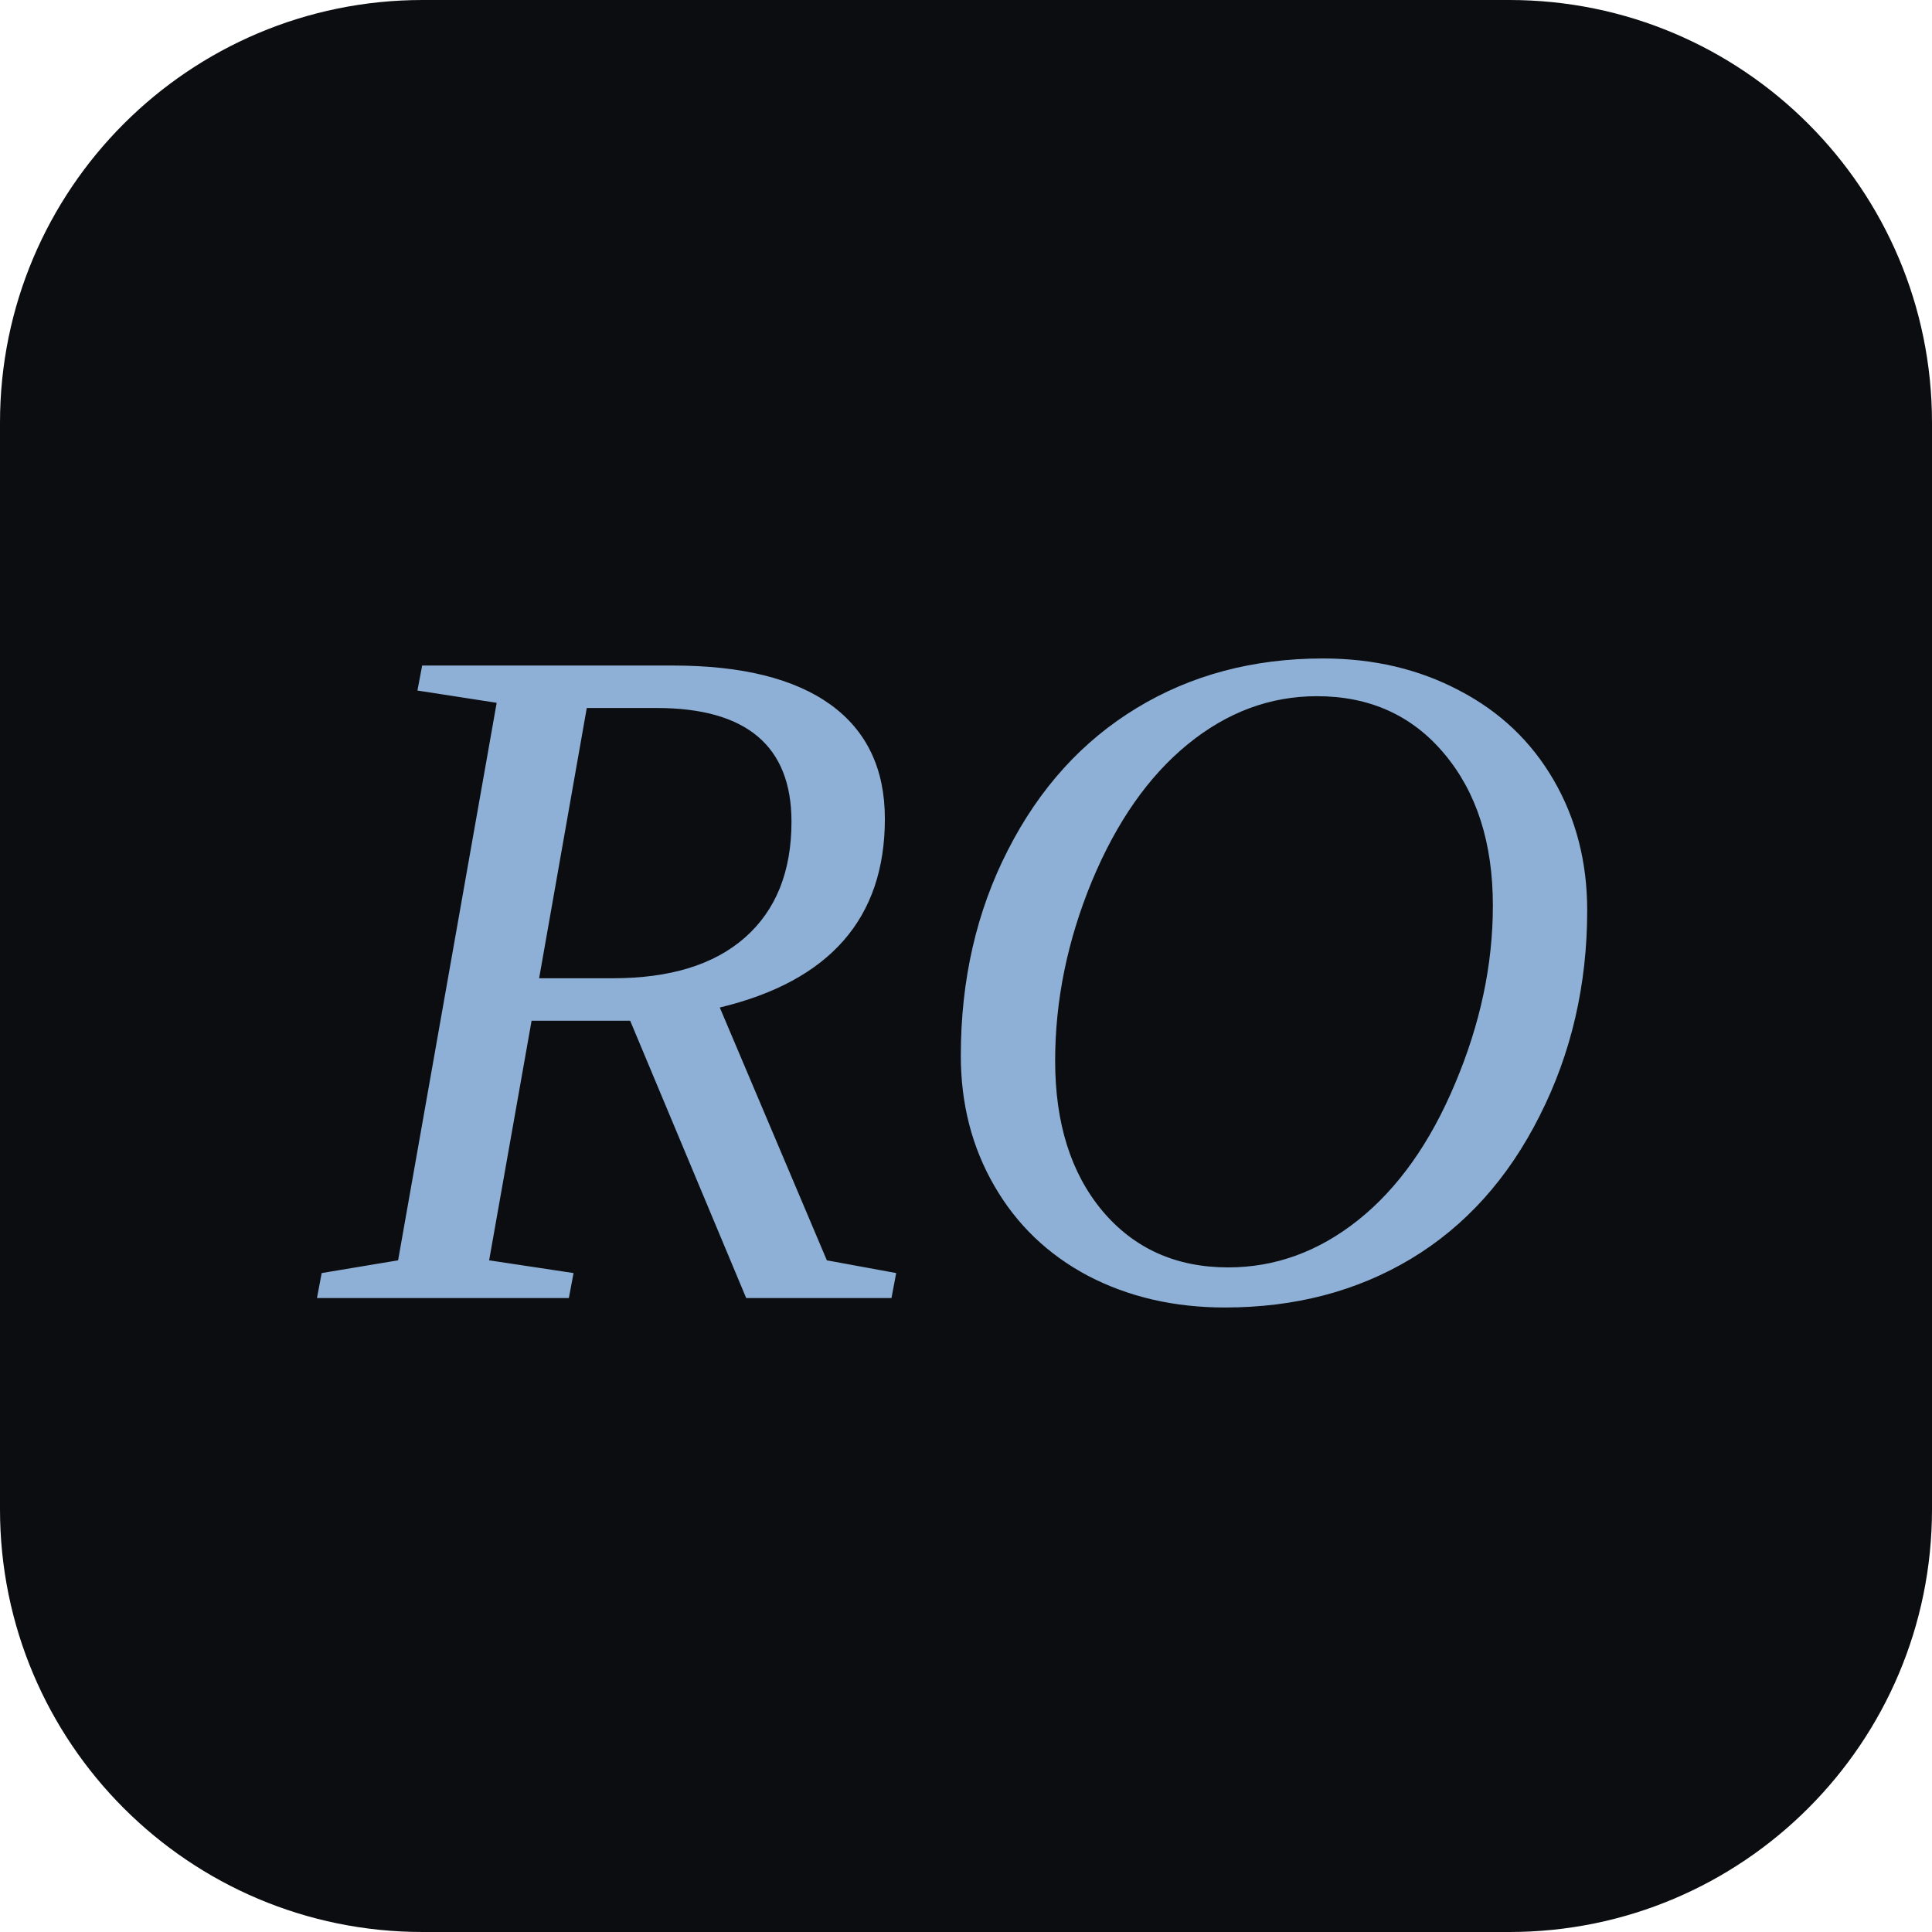
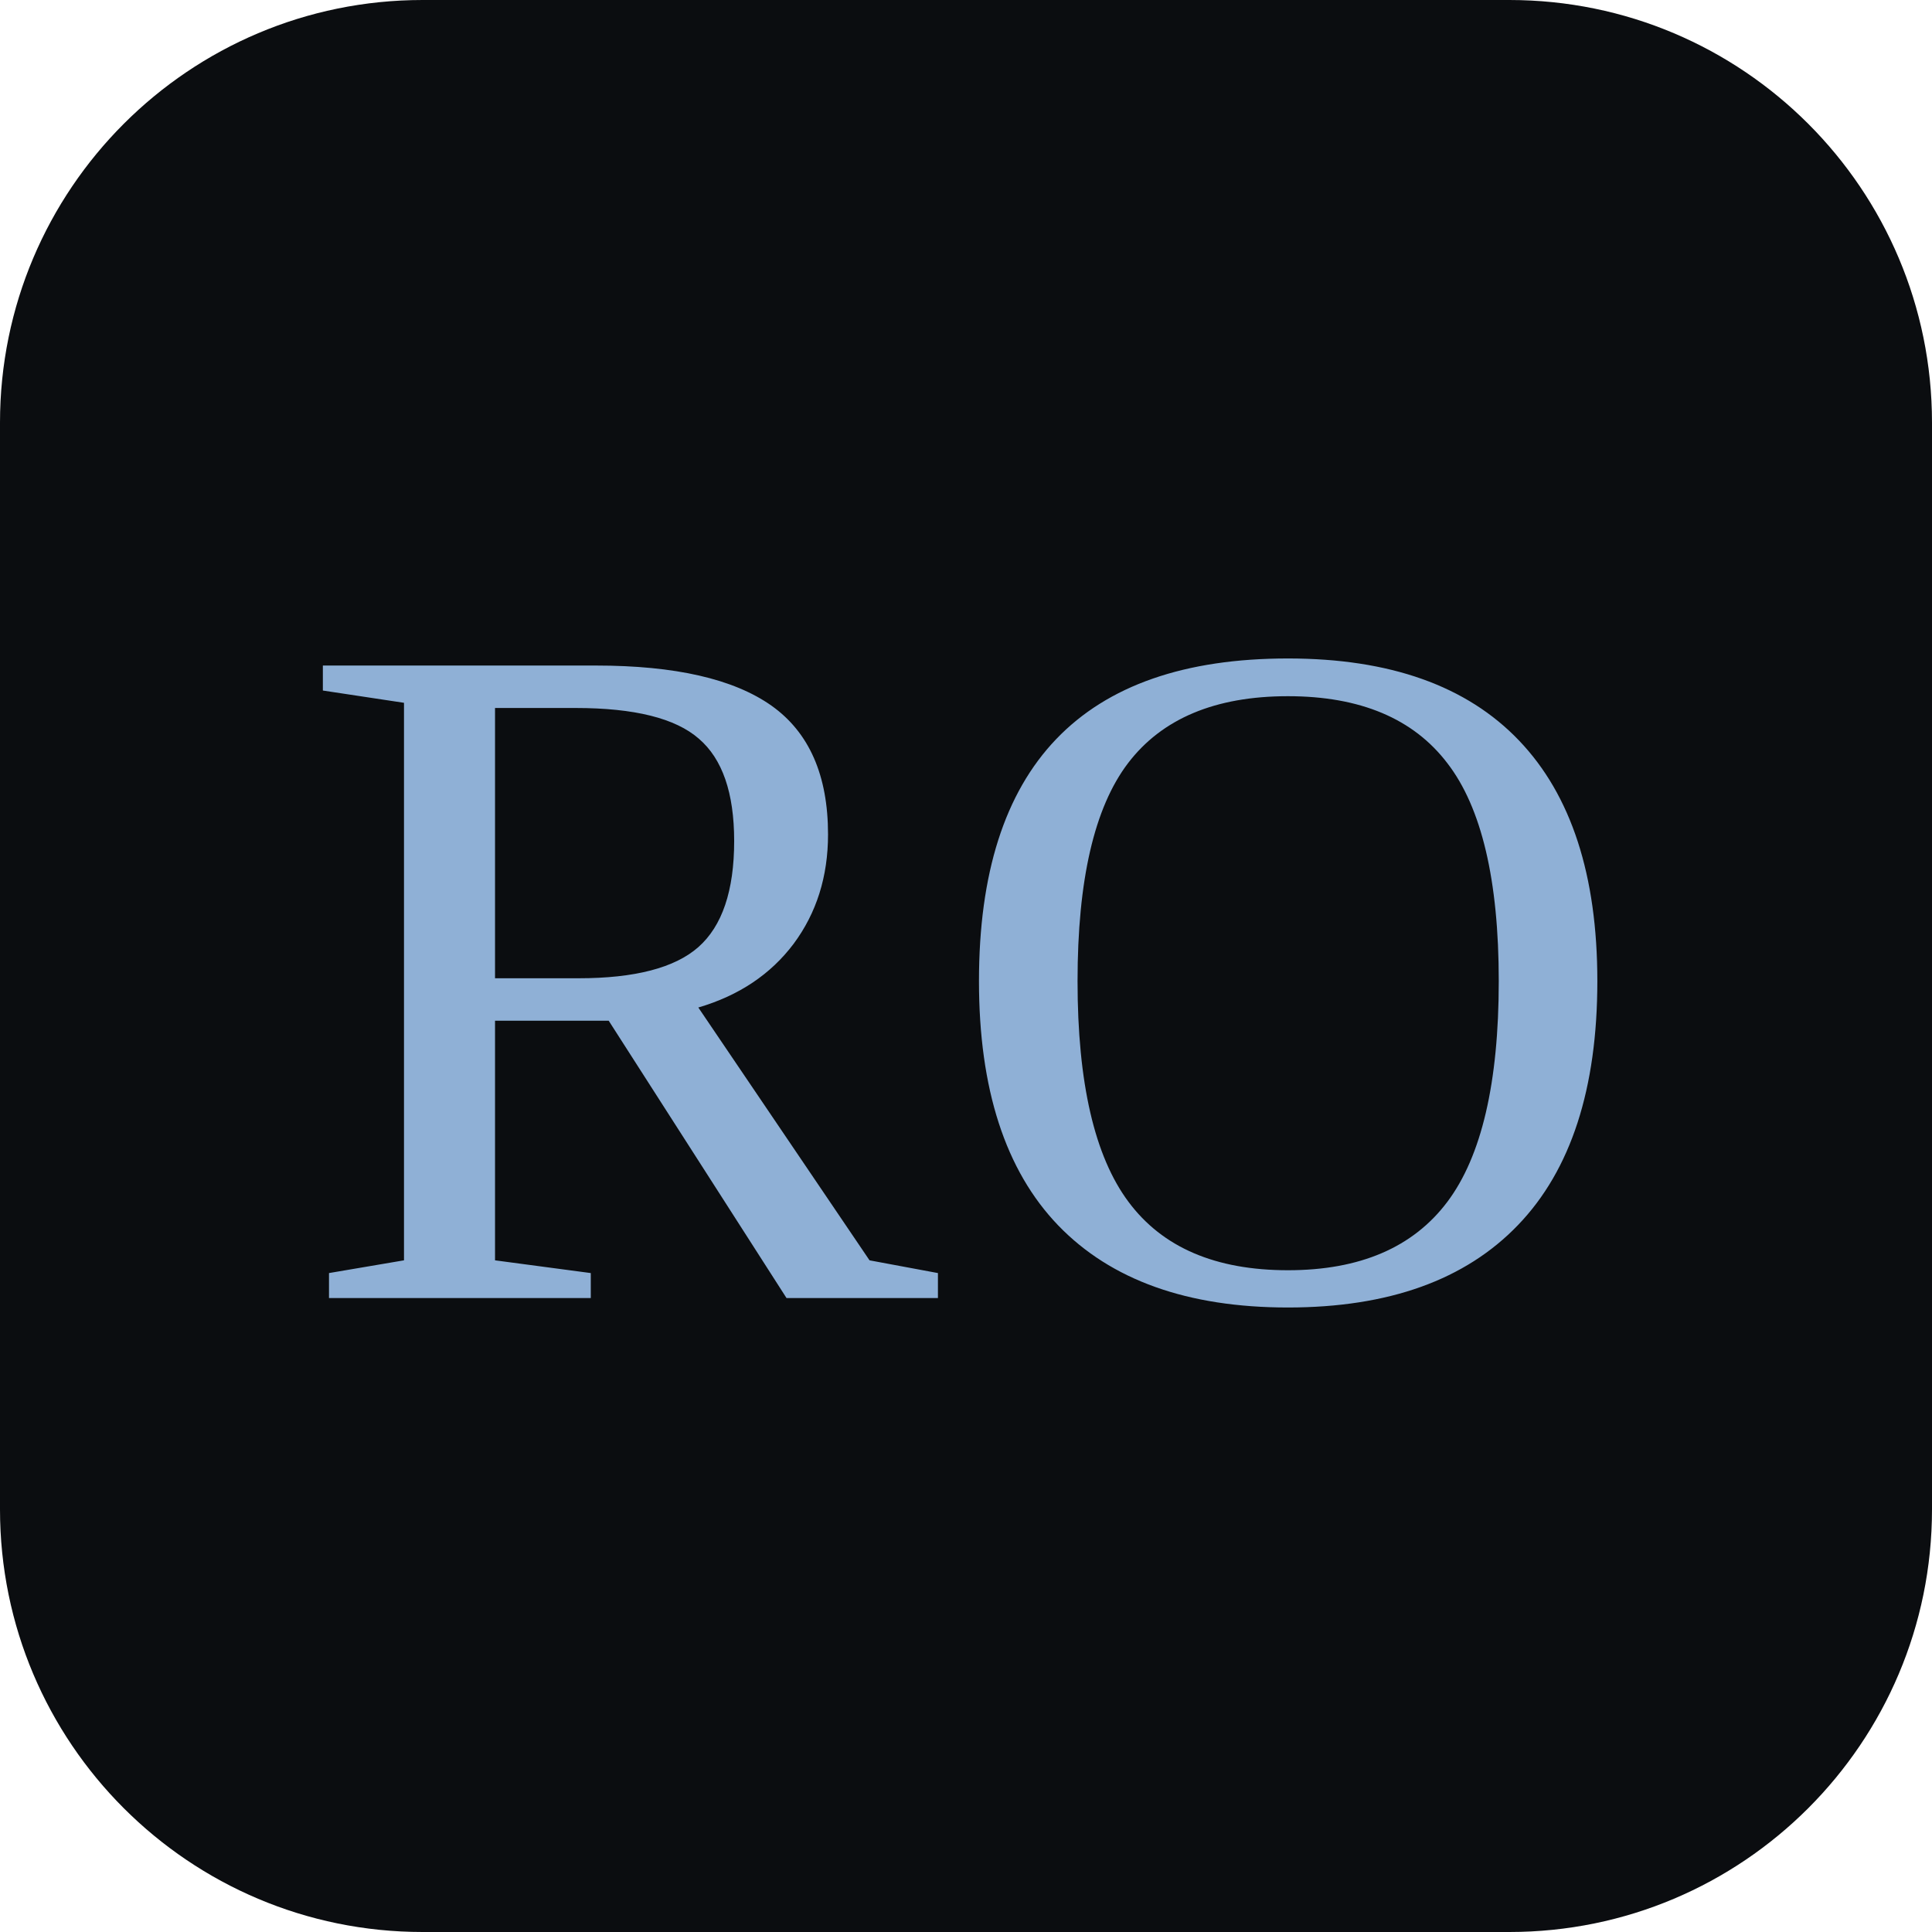
<svg xmlns="http://www.w3.org/2000/svg" viewBox="0 0 64 64">
  <rect width="64" height="64" rx="14" fill="#0B0D10" />
-   <text x="32" y="43" font-family="Georgia, 'Times New Roman', serif" font-style="italic" font-size="32" fill="#8FB0D6" text-anchor="middle">RO</text>
+   <text x="32" y="43" font-family="Georgia, 'Times New Roman', serif" font-size="32" fill="#8FB0D6" text-anchor="middle">RO</text>
</svg>
